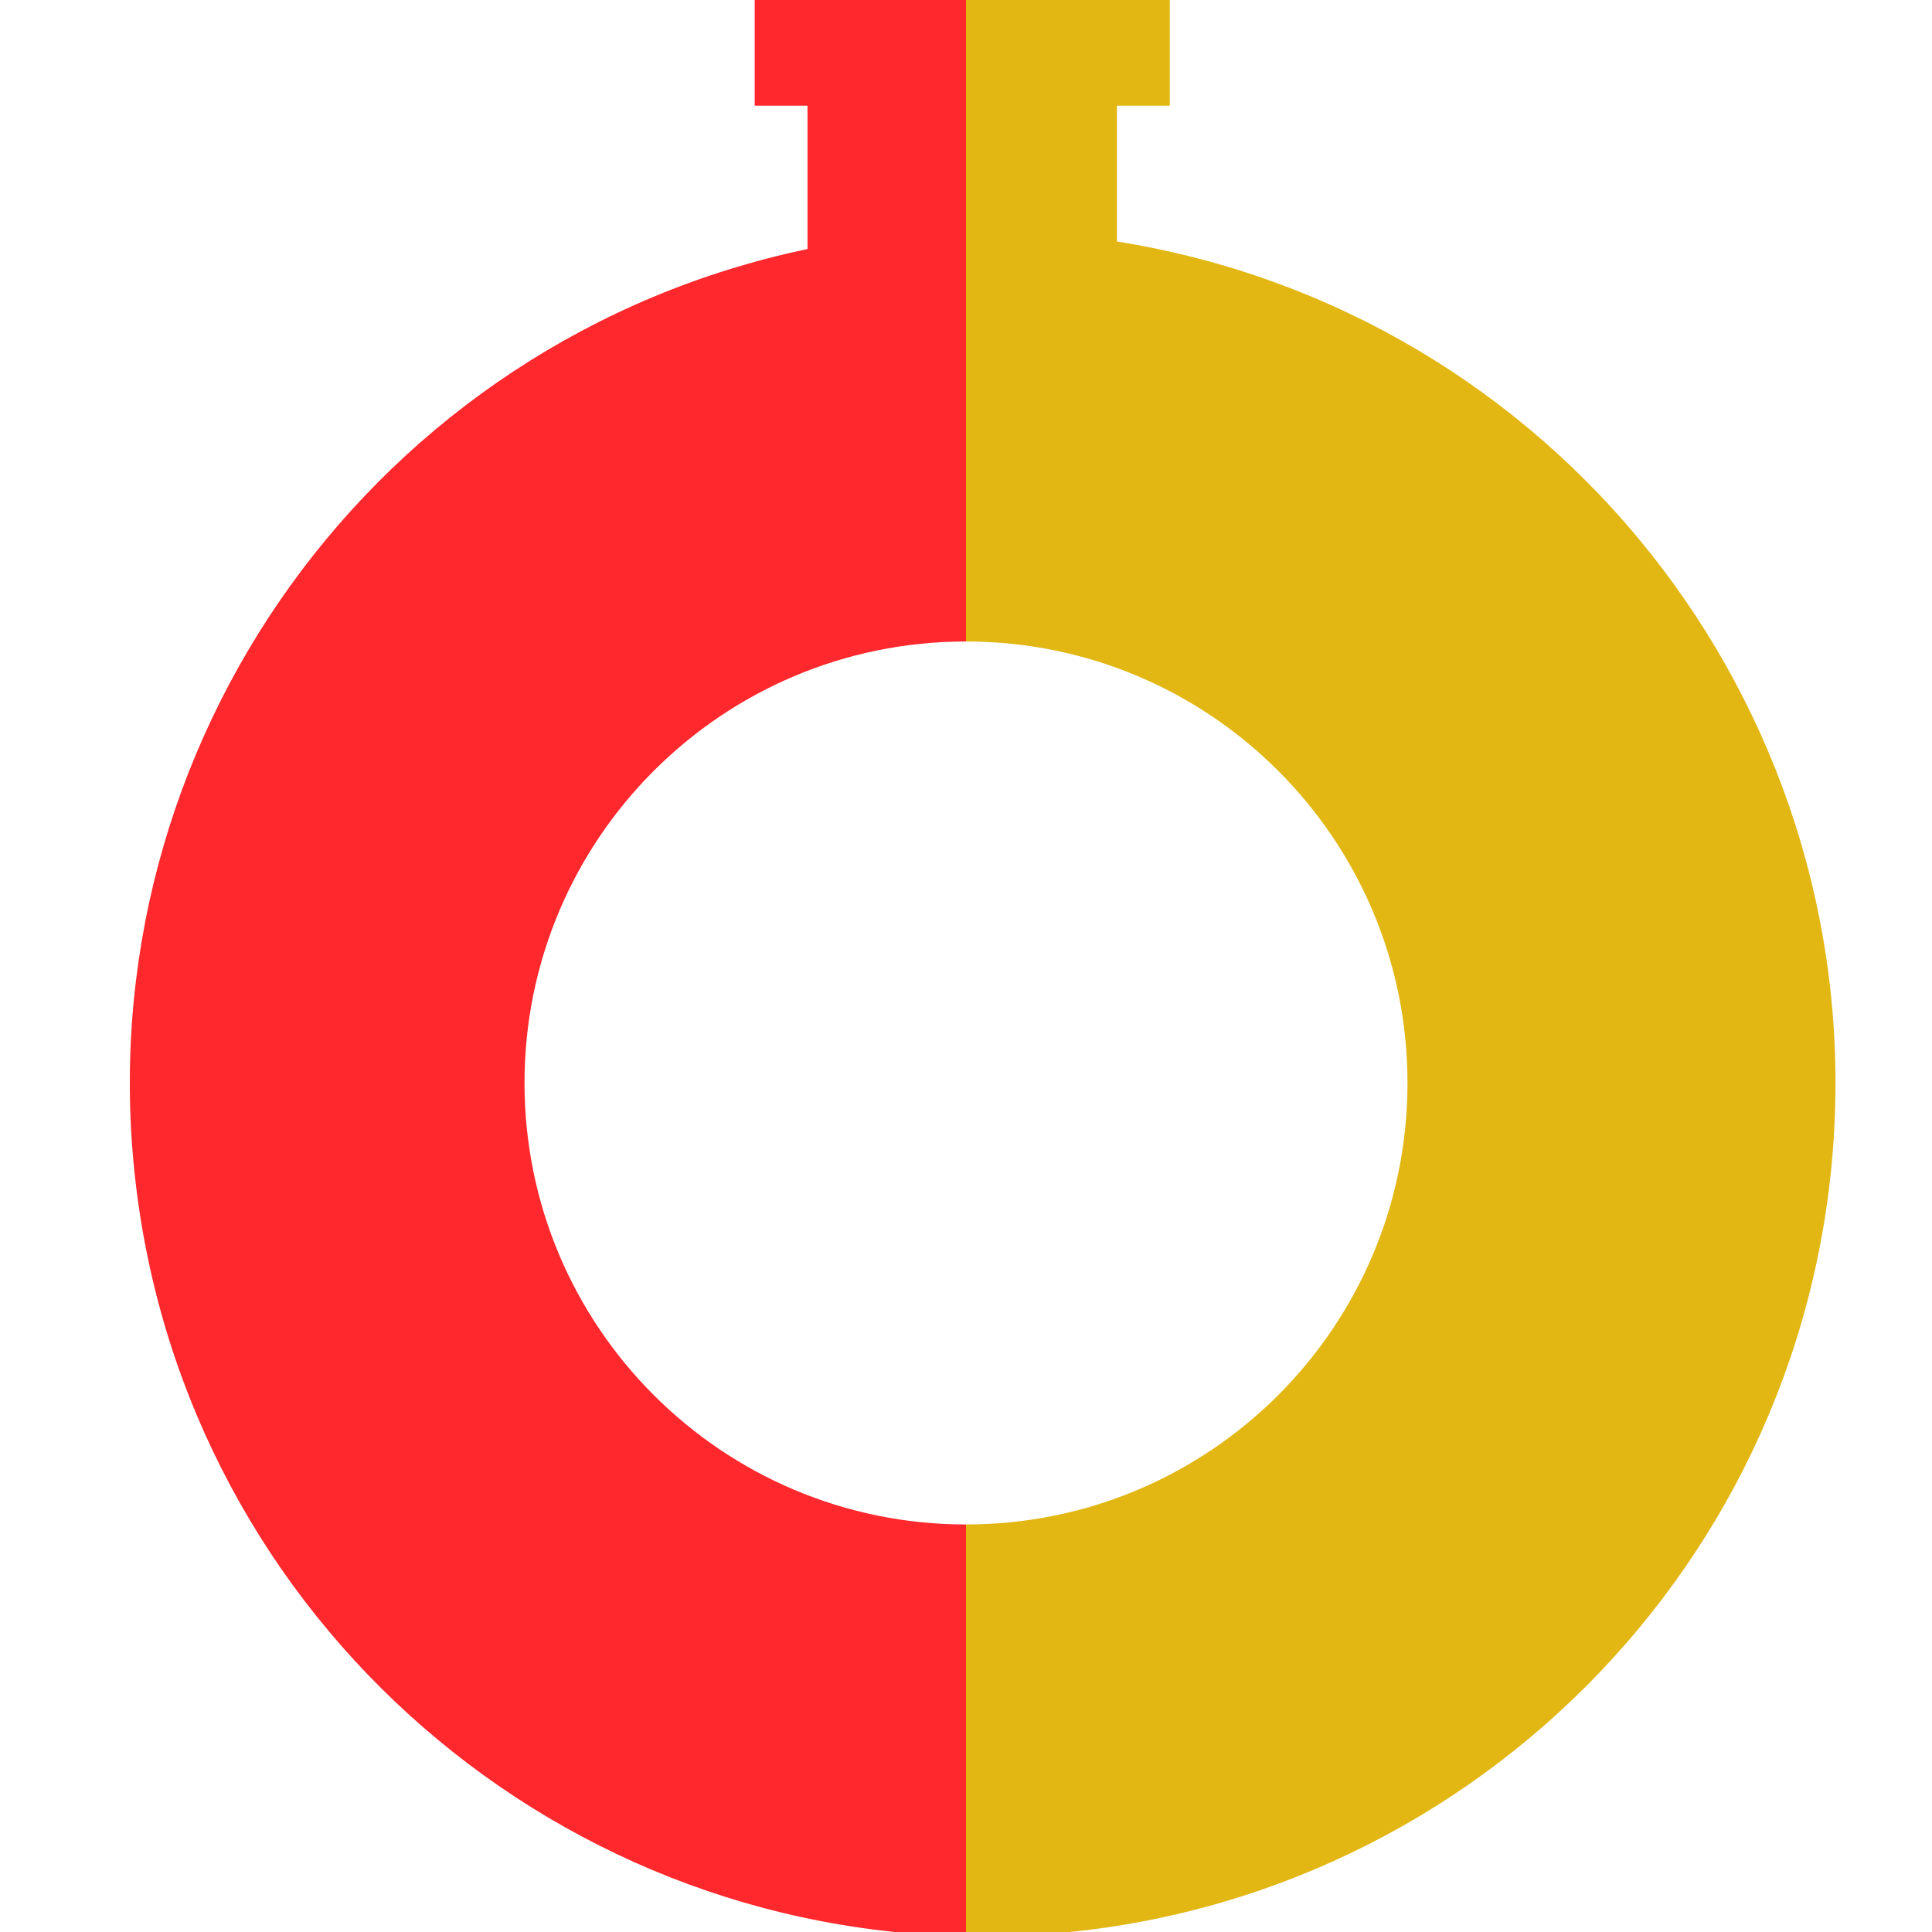
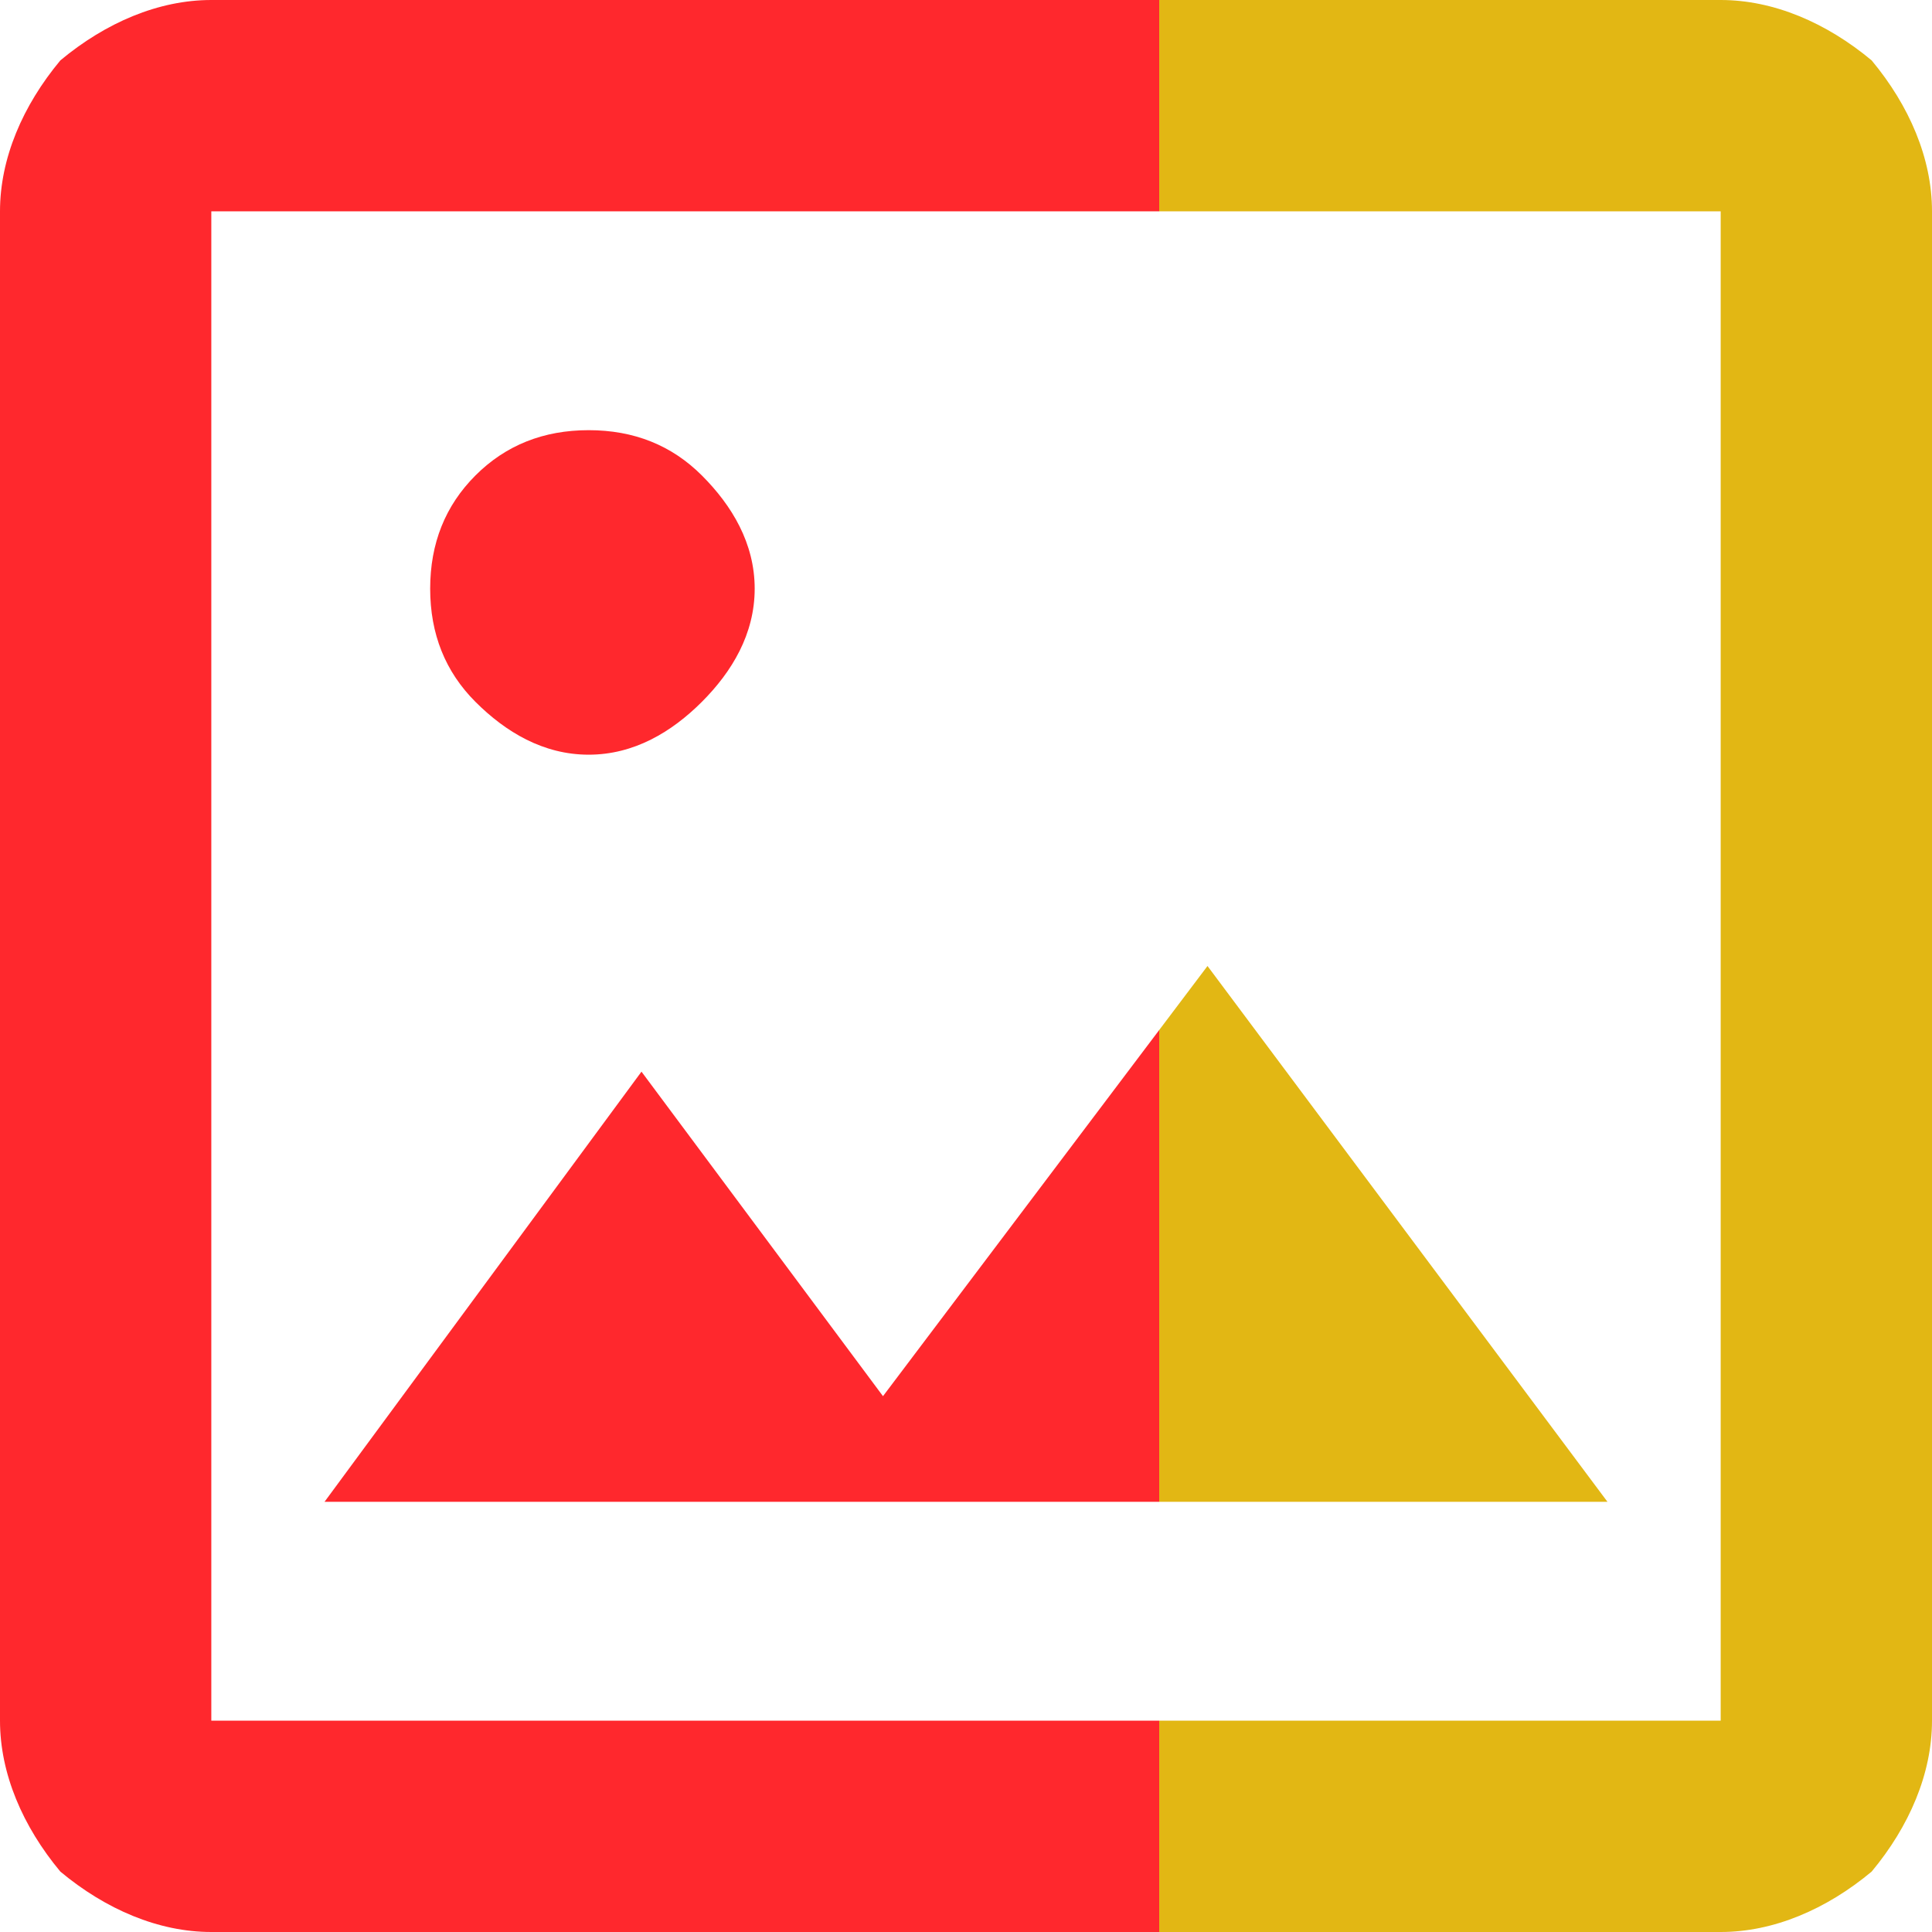
<svg xmlns="http://www.w3.org/2000/svg" fill="none" viewBox="0 0 256 256">
-   <path fill="url(#paint0_linear_32_40)" d="M148 32V14h7V0h-55v14h7v19a113 113 0 1 0 41-1Zm-20 170a58 58 0 1 1 0-117 58 58 0 0 1 0 117Z" />
+   <path fill="url(#gr)" d="M28 256c-7 0-14-3-20-8-5-6-8-13-8-20V28c0-7 3-14 8-20 6-5 13-8 20-8h200c7 0 14 3 20 8 5 6 8 13 8 20v200c0 7-3 14-8 20-6 5-13 8-20 8H28Zm0-28h200V28H28v200Zm15-29h170l-53-71-43 57-32-43-42 57Zm35-99c6 0 11-3 15-7s7-9 7-15-3-11-7-15-9-6-15-6-11 2-15 6-6 9-6 15 2 11 6 15 9 7 15 7Z" />
  <defs>
-     <linearGradient id="paint0_linear_32_40" gradientUnits="userSpaceOnUse">
-       <stop offset=".5" stop-color="#FF282D" />
-       <stop offset=".5" stop-color="#E2B714" />
+     <linearGradient id="gr" gradientUnits="userSpaceOnUse">
+       <stop offset=".6" stop-color="#FF282D" />
+       <stop offset=".6" stop-color="#E2B714" />
    </linearGradient>
  </defs>
</svg>
